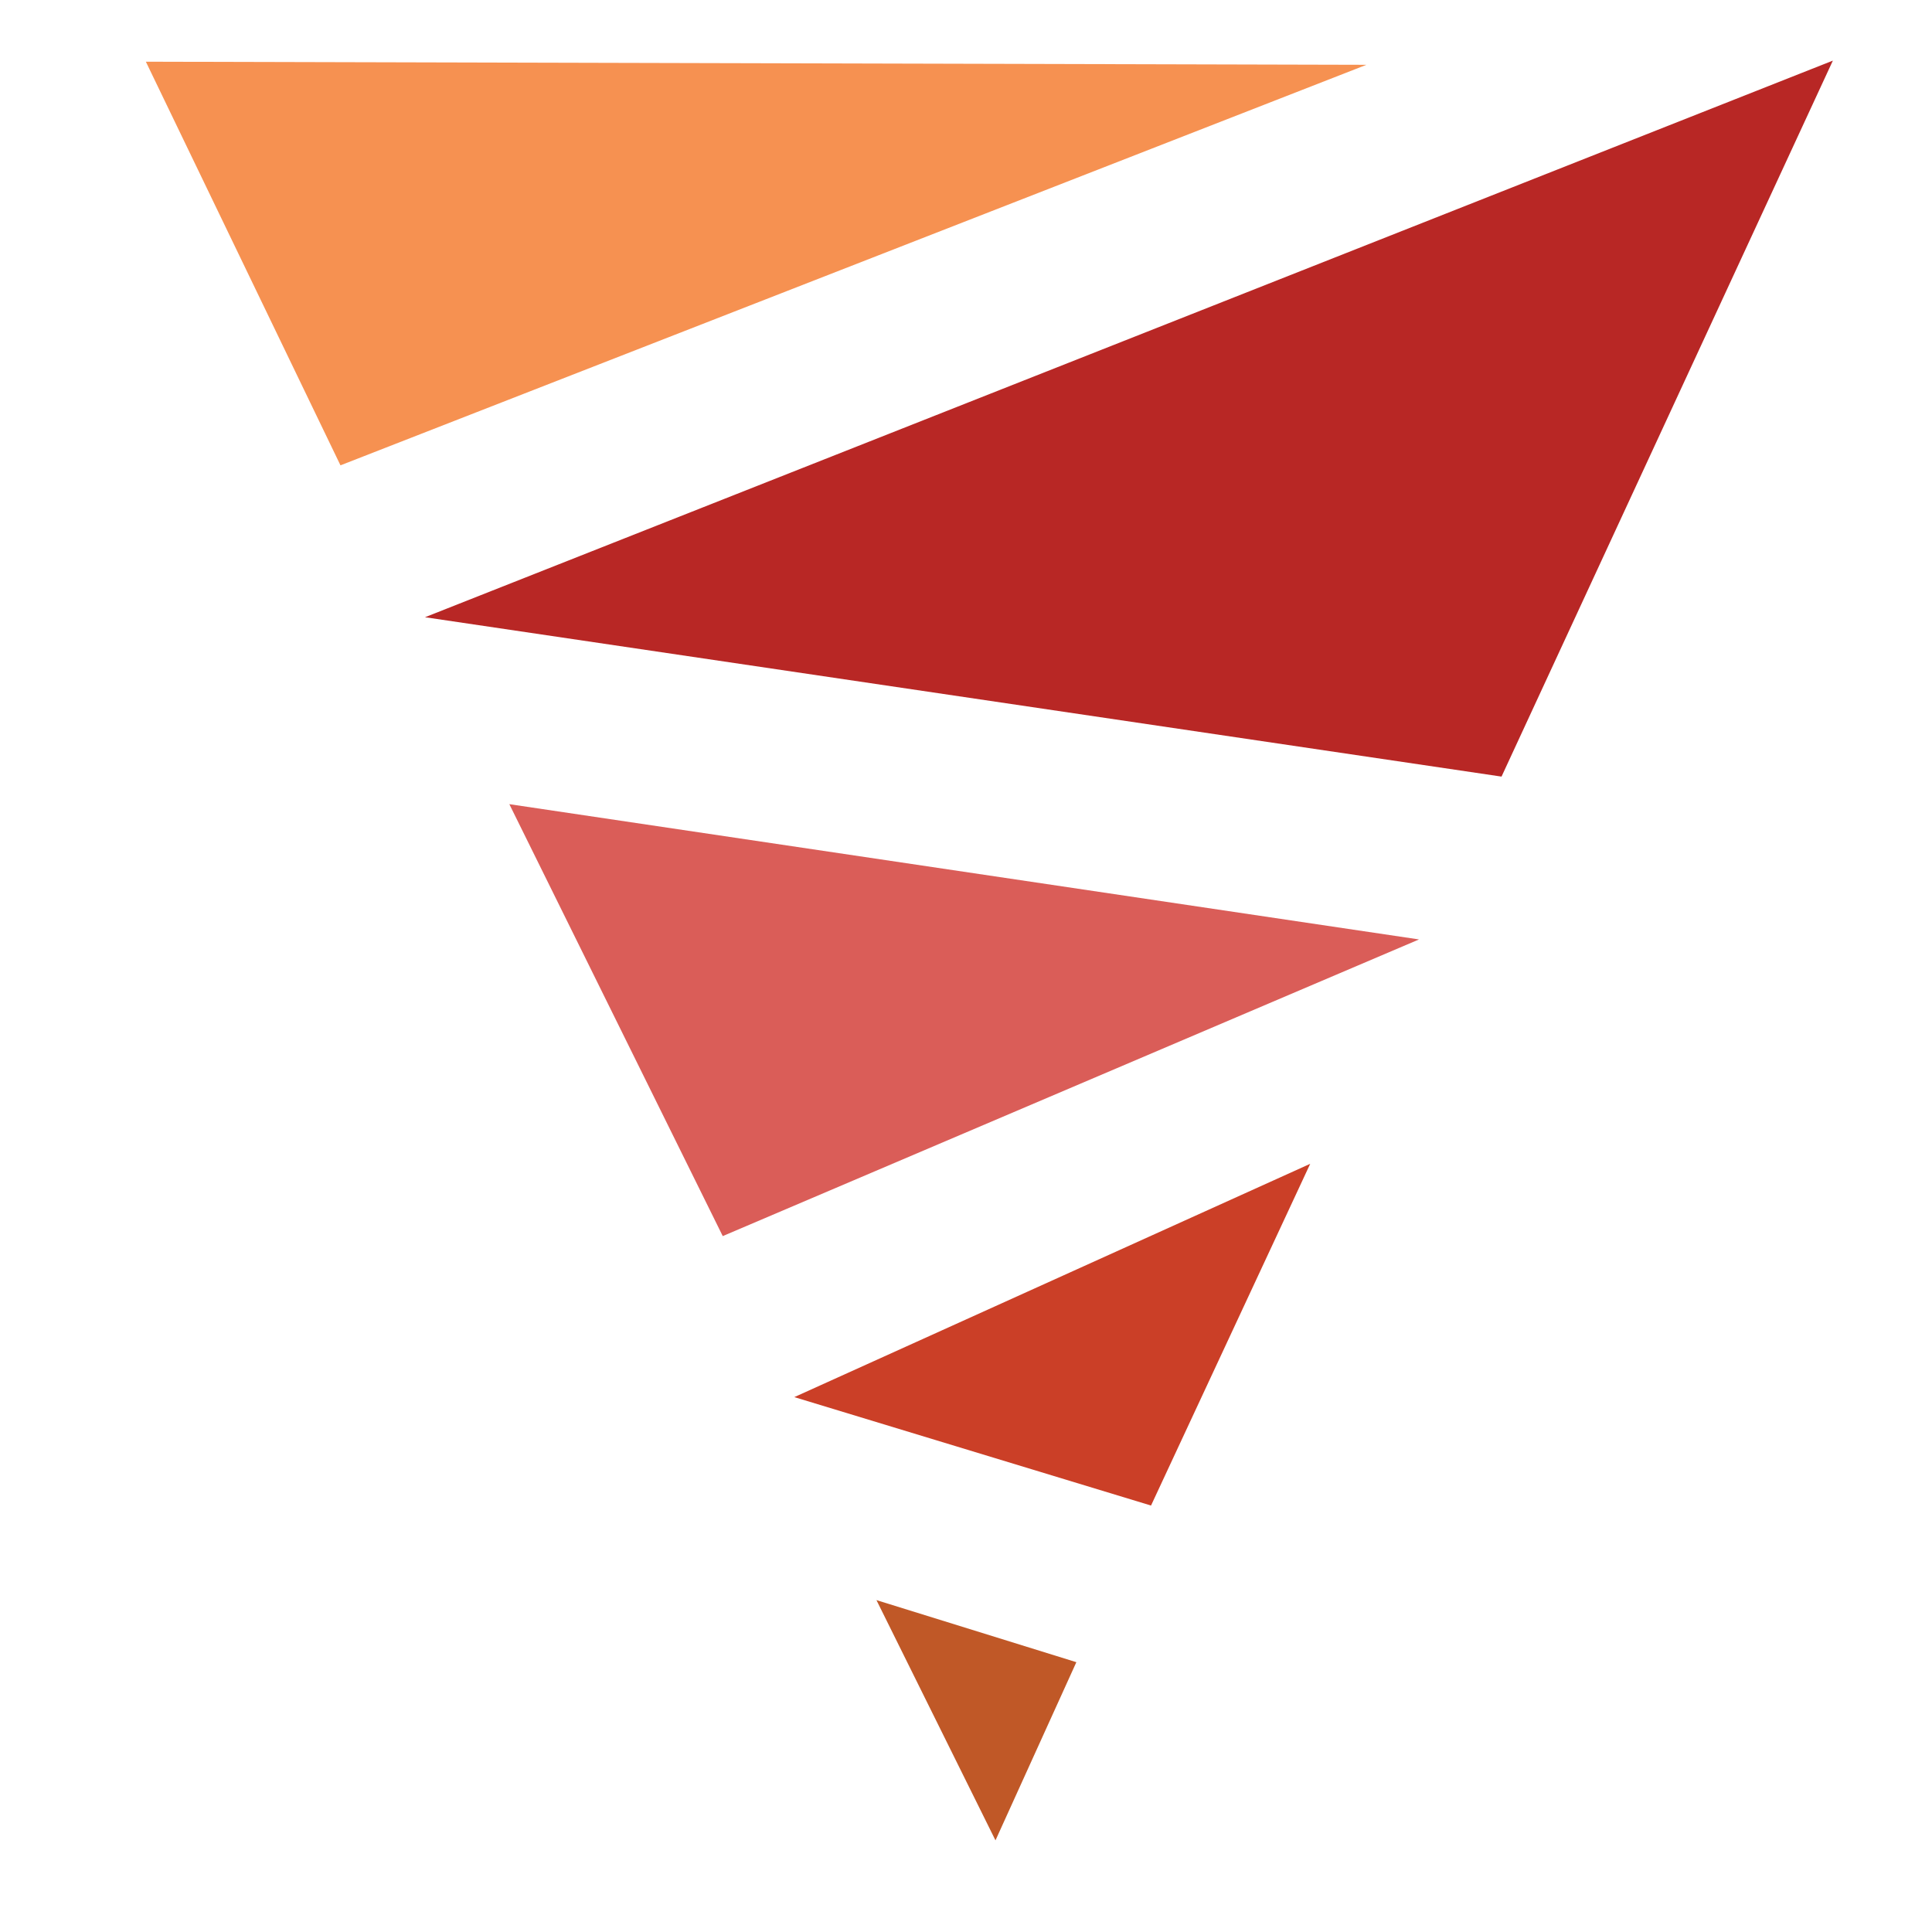
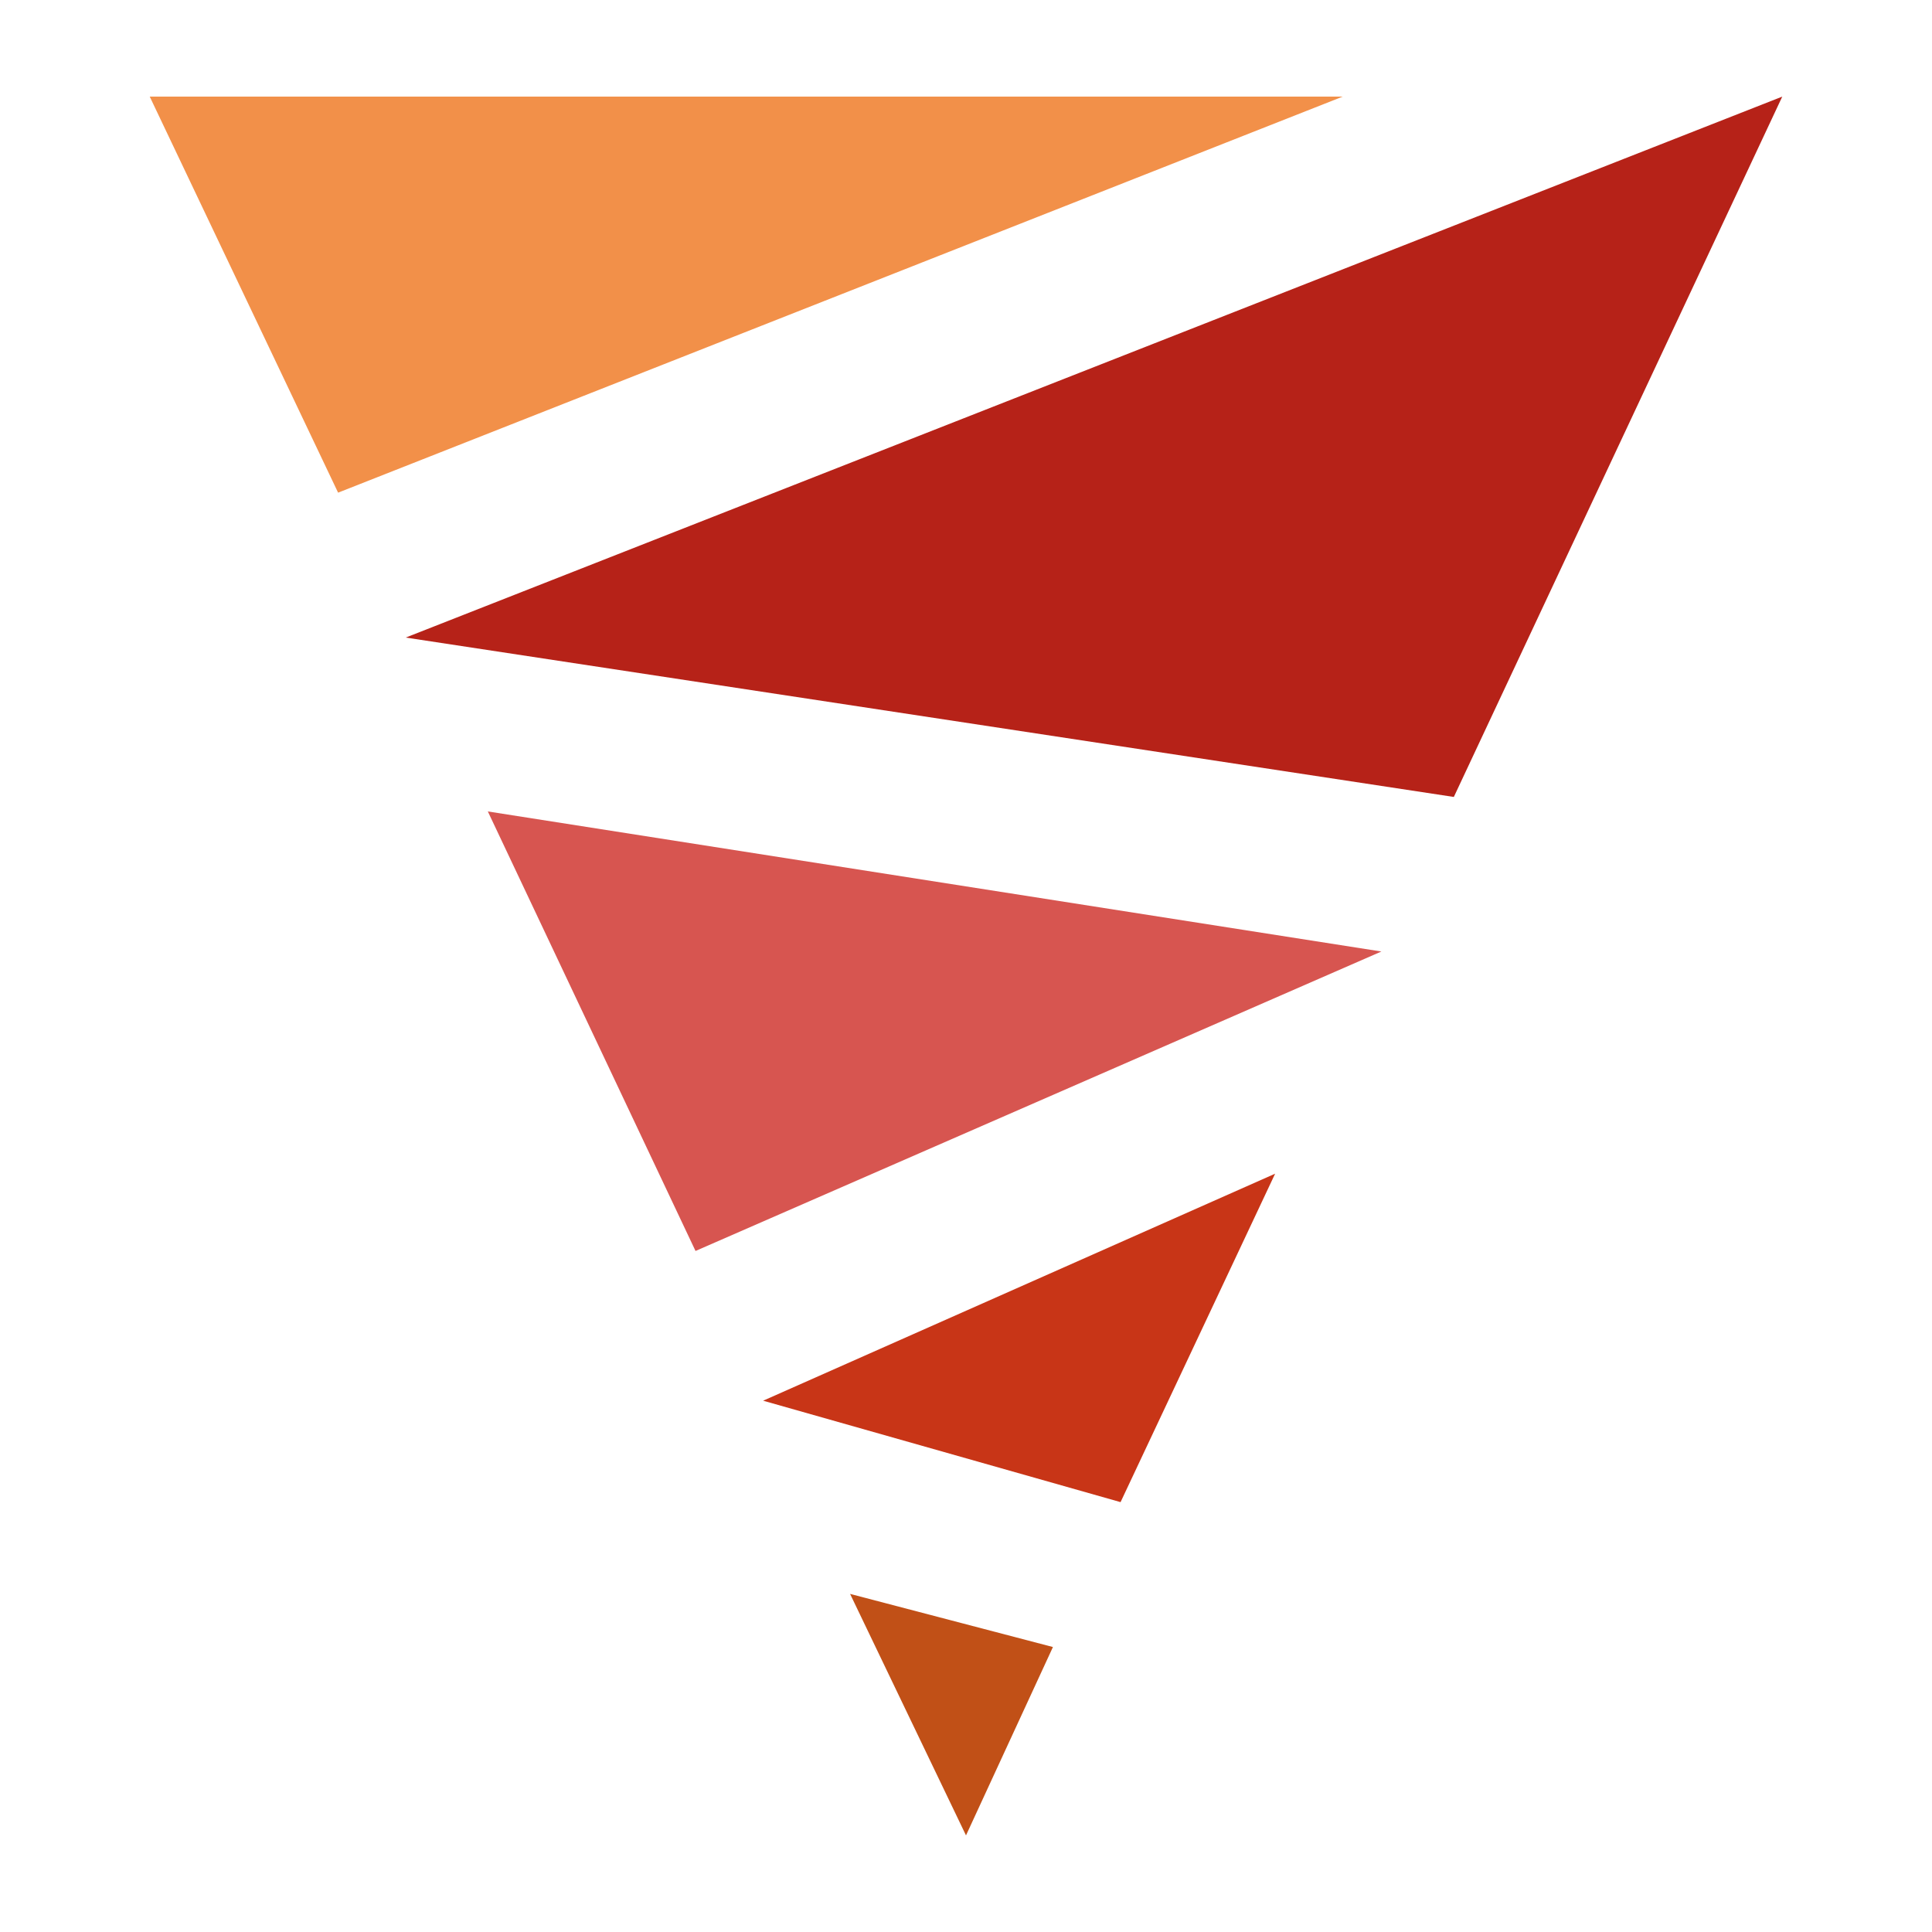
- <svg xmlns="http://www.w3.org/2000/svg" xmlns:ns1="http://www.openswatchbook.org/uri/2009/osb" width="40" height="40" viewBox="0 0 10.583 10.583" version="1.1" id="svg8">
-   <defs id="defs2">
-     <linearGradient id="linearGradient1194" ns1:paint="solid">
-       <stop style="stop-color:#b82725;stop-opacity:1;" offset="0" id="stop1192" />
-     </linearGradient>
-   </defs>
-   <g id="layer2" style="display:inline">
-     <path style="fill:#f69151;fill-opacity:1;stroke:none;stroke-width:0.132;stroke-linecap:butt;stroke-linejoin:round;stroke-miterlimit:4;stroke-dasharray:none;stroke-opacity:1;paint-order:markers fill stroke" d="M 0.799,0.338 7.485,0.355 1.865,2.549 Z" id="path345" />
-     <path style="fill:#b82725;fill-opacity:1;stroke:none;stroke-width:0.264px;stroke-linecap:butt;stroke-linejoin:miter;stroke-opacity:1" d="M 2.328,3.381 10.04,0.332 8.225,4.254 Z" id="path1198" />
-     <path style="fill:#da5d58;fill-opacity:1;stroke:none;stroke-width:0.268;stroke-linecap:butt;stroke-linejoin:miter;stroke-miterlimit:4;stroke-dasharray:none;stroke-opacity:1" d="M 2.79,4.405 7.773,5.146 3.959,6.771 Z" id="path1200" />
-     <path style="fill:#cb3f27;stroke:none;stroke-width:0.265px;stroke-linecap:butt;stroke-linejoin:miter;stroke-opacity:1;fill-opacity:1" d="M 4.351,7.653 7.177,6.375 6.305,8.247 Z" id="path1202" />
-     <path style="fill:#c05827;stroke:none;stroke-width:0.265px;stroke-linecap:butt;stroke-linejoin:miter;stroke-opacity:1;fill-opacity:1" d="M 4.801,8.765 5.453,10.081 5.896,9.105 Z" id="path1204" />
+ <svg xmlns="http://www.w3.org/2000/svg" version="1.1" id="svg8" x="0px" y="0px" viewBox="0 0 40 40" style="enable-background:new 0 0 40 40;" xml:space="preserve">
+   <style type="text/css">
+ 	.st0{fill:#C83517;}
+ 	.st1{fill:#D75550;}
+ 	.st2{fill:#B62218;}
+ 	.st3{fill:#C15017;}
+ 	.st4{fill:#F29049;}
+ </style>
+   <g>
+     <polygon class="st0" points="26.4,24.3 15.8,29 23.2,31.1  " />
+     <polygon class="st1" points="28.6,19.7 10.1,16.8 14.4,25.9  " />
+     <polygon class="st2" points="30.1,16.5 36.9,2 8.4,13.2  " />
+     <polygon class="st3" points="17.6,33 20,38 21.8,34.1  " />
+     <polygon class="st4" points="27.8,2 3.1,2 7,10.2  " />
  </g>
</svg>
